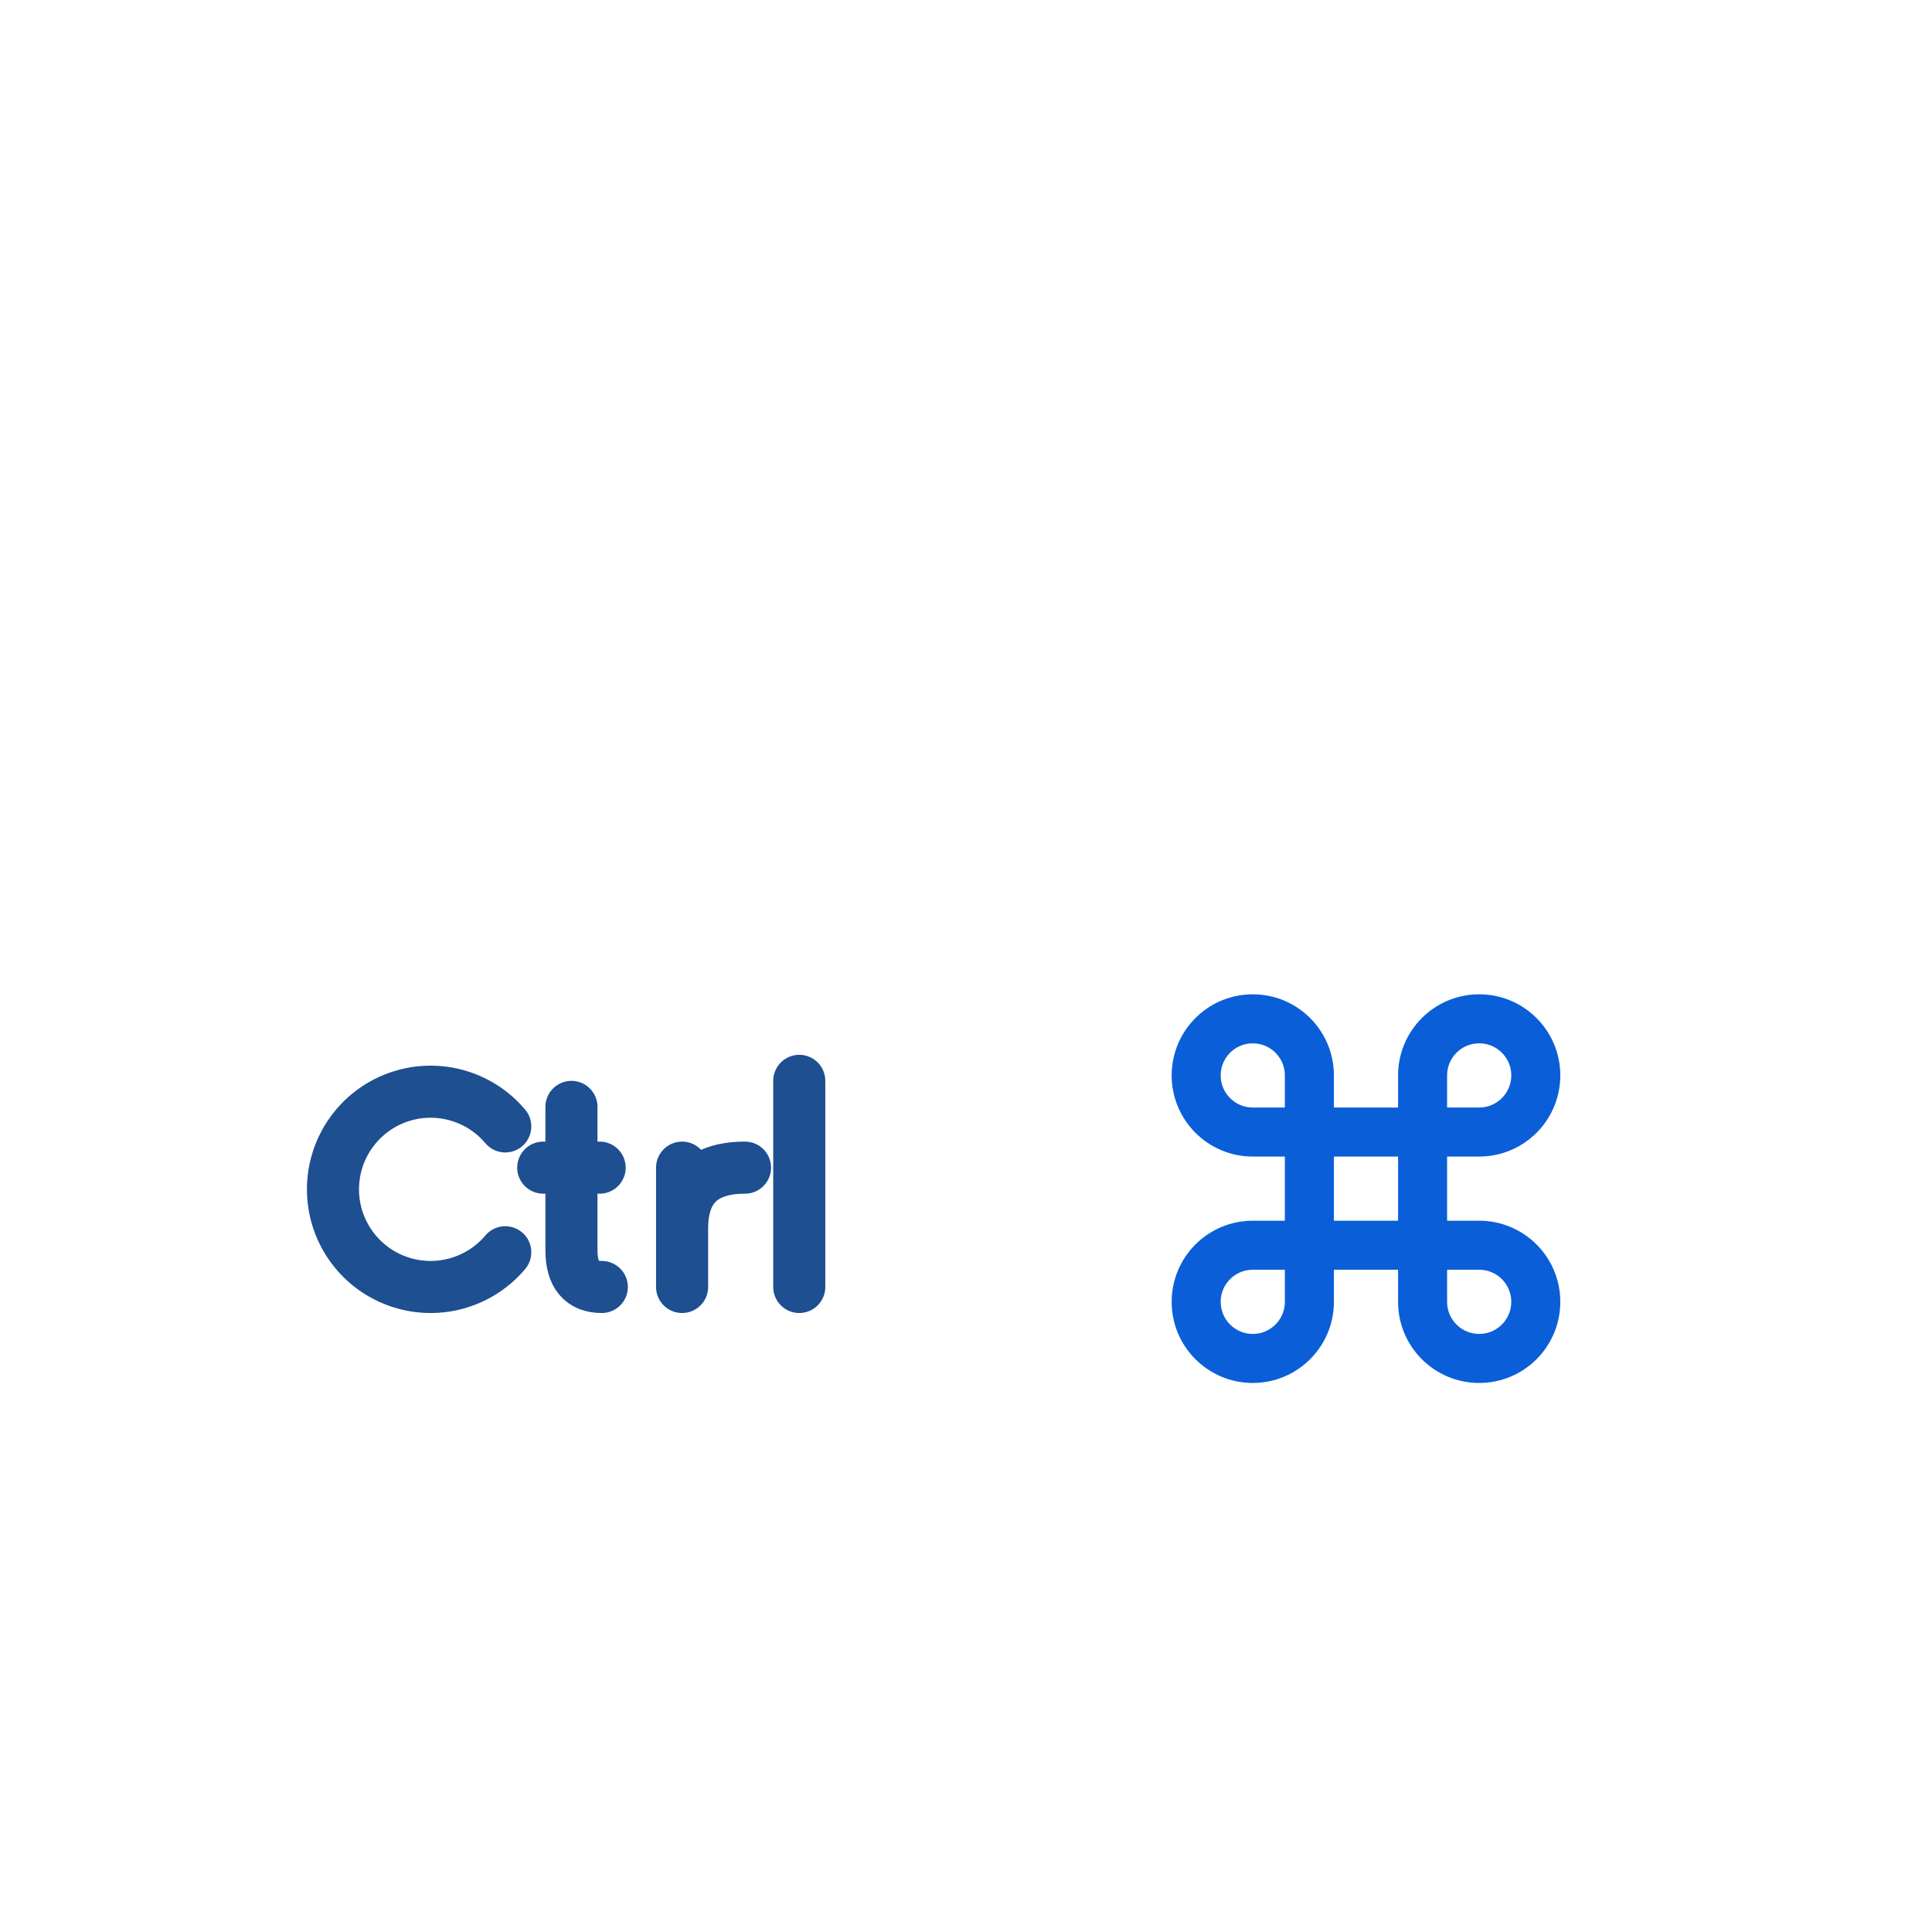
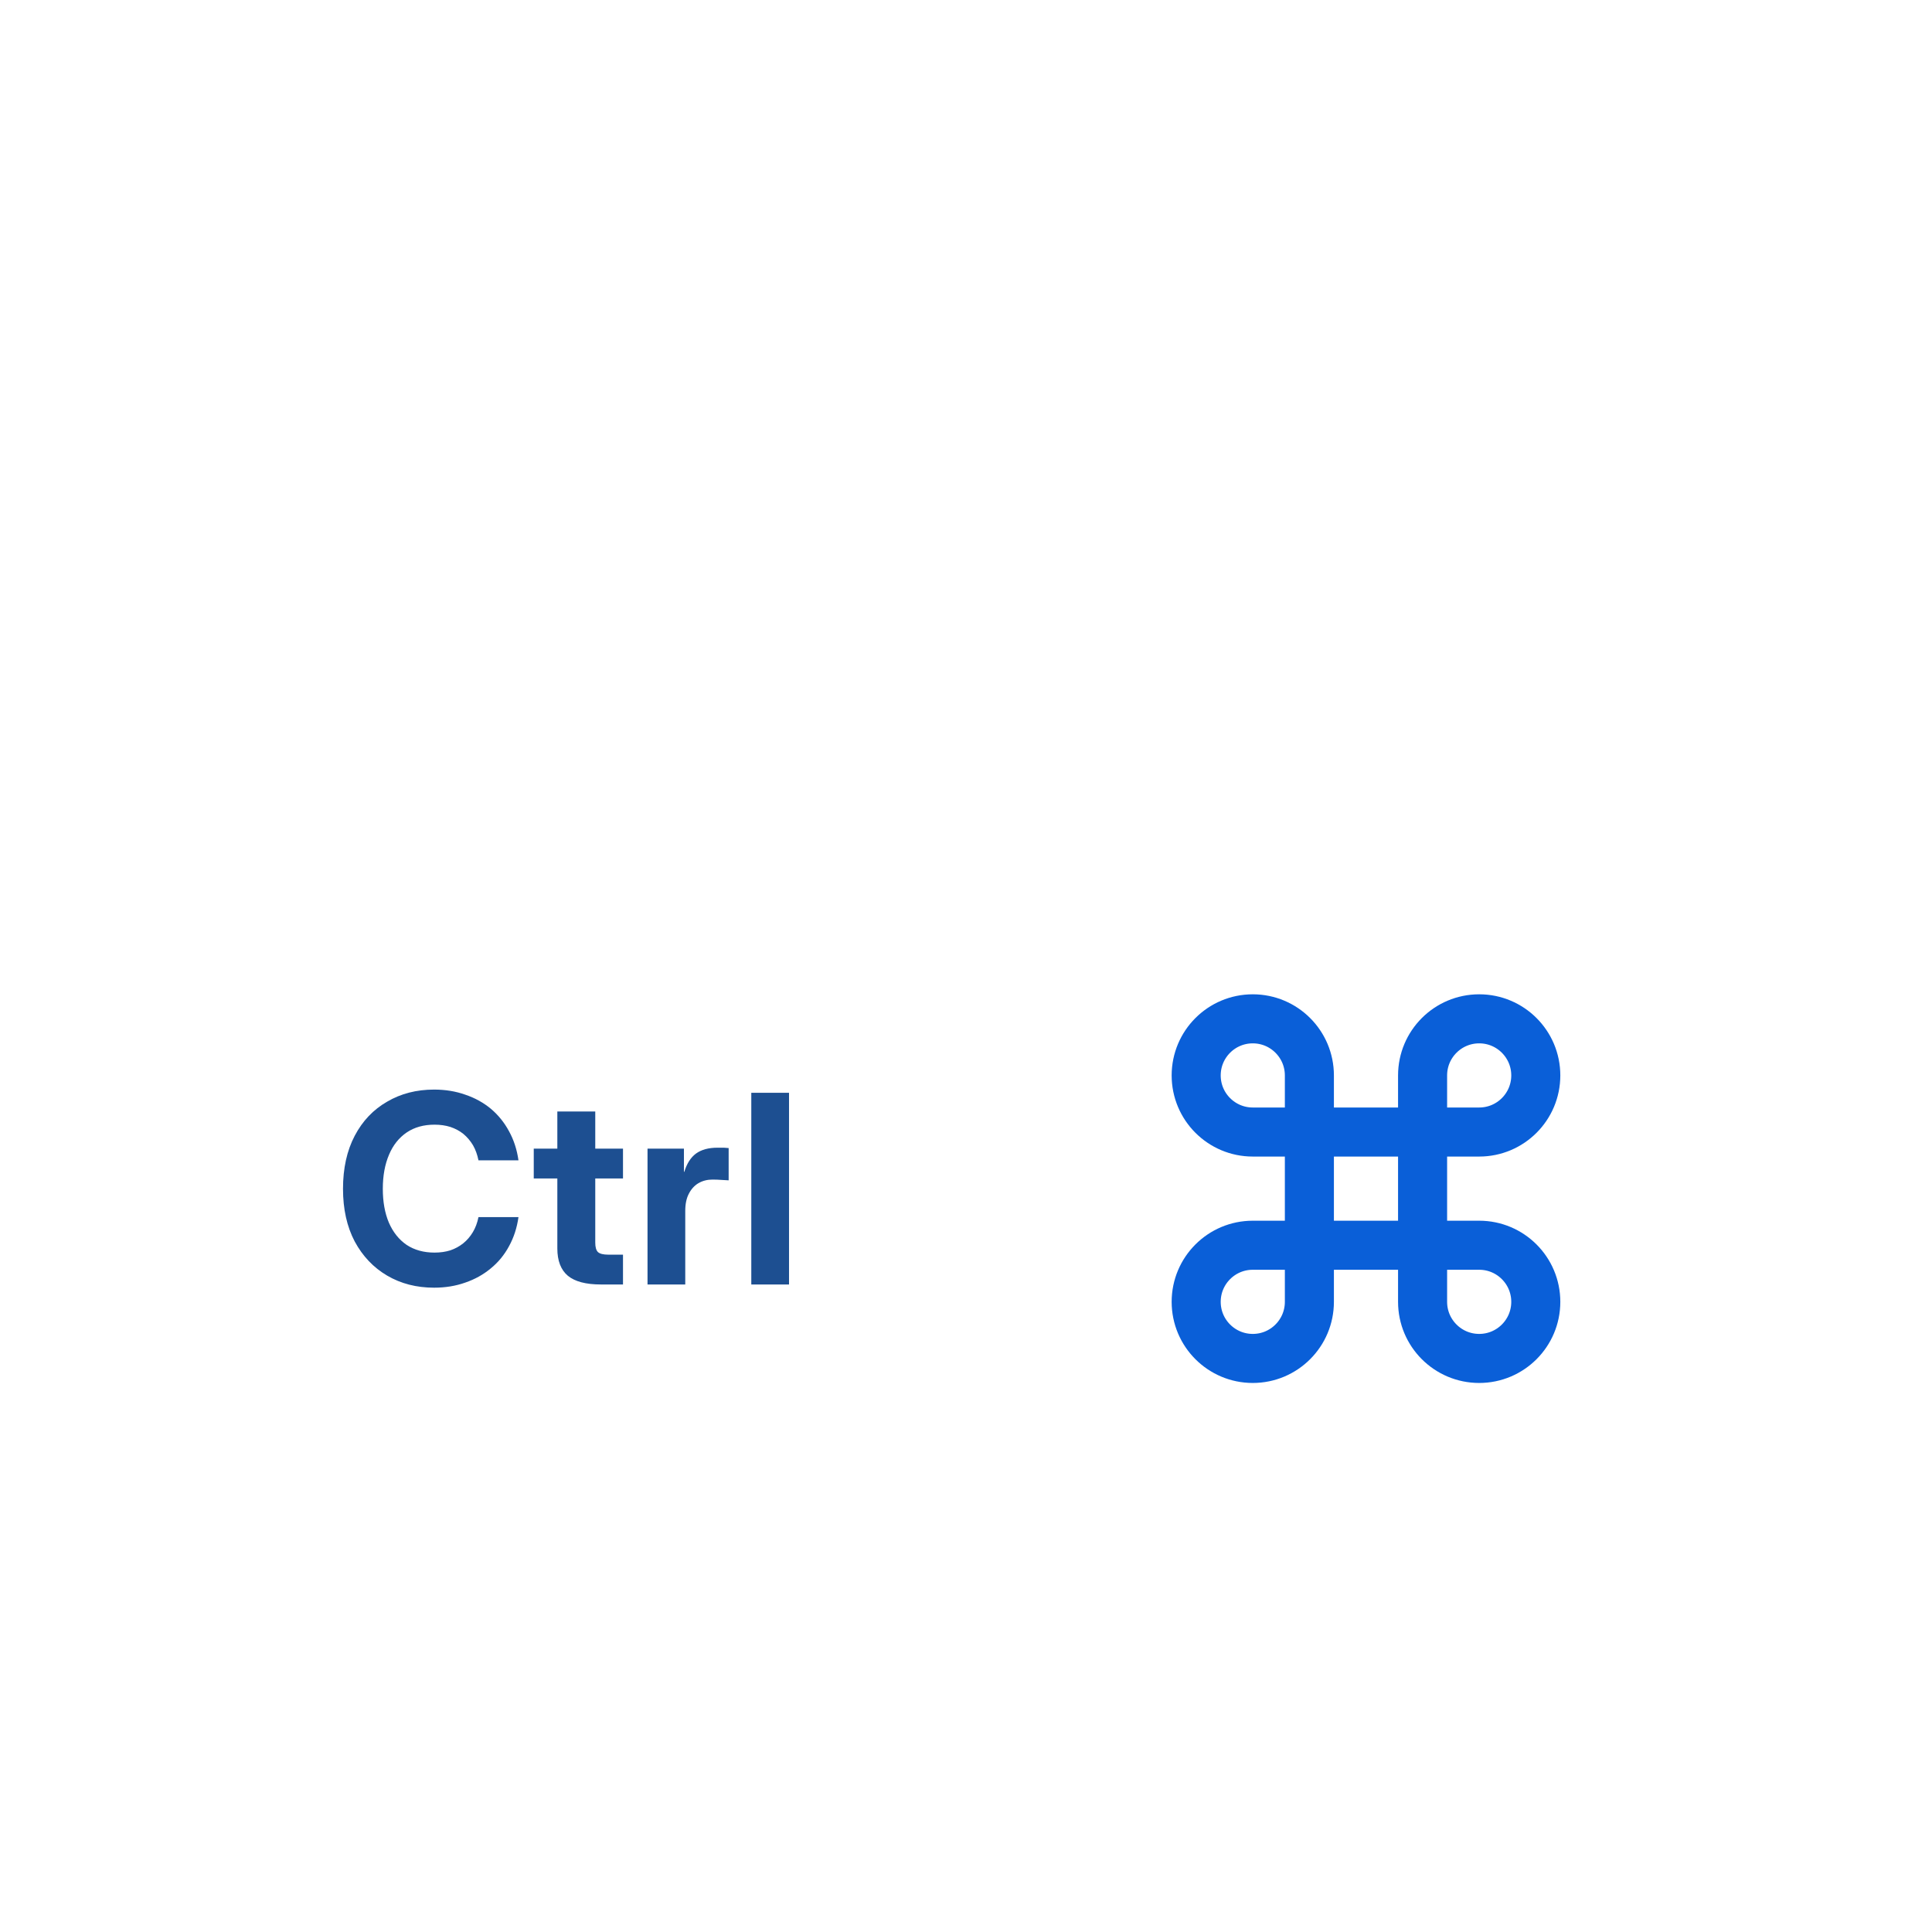
<svg xmlns="http://www.w3.org/2000/svg" viewBox="0 0 1024 1024">
+   <path d="M230.1 682.5Q216.1 682.5 205.2 676.1Q194.3 669.7 188.0 658.0Q181.8 646.2 181.8 630.1Q181.8 613.8 188.0 602.0Q194.2 590.2 205.2 583.9Q216.1 577.5 230.1 577.5Q239.0 577.5 246.6 580.2Q254.3 582.8 260.2 587.7Q266.1 592.7 269.8 599.6Q273.6 606.5 274.8 615.0L253.6 615.0Q252.7 610.5 250.7 607.0Q248.6 603.5 245.6 601.0Q242.6 598.6 238.7 597.3Q234.9 596.1 230.3 596.1Q221.7 596.1 215.6 600.2Q209.4 604.4 206.2 612.0Q202.9 619.7 202.9 630.1Q202.9 640.4 206.1 648.0Q209.4 655.6 215.5 659.8Q221.7 663.9 230.3 663.9Q234.9 663.9 238.7 662.7Q242.5 661.4 245.5 659.0Q248.5 656.6 250.6 653.1Q252.7 649.6 253.6 645.1L274.8 645.1Q273.6 653.6 269.8 660.5Q266.1 667.4 260.1 672.3Q254.2 677.2 246.6 679.8Q239.0 682.5 230.1 682.5ZM330.2 608.8L330.2 624.6L282.9 624.6L282.9 608.8ZM295.4 589.1L315.5 589.1L315.5 658.6Q315.5 662.2 316.9 663.6Q318.4 665.0 322.5 665.0Q324.2 665.0 326.6 665.0Q328.9 665.0 330.2 665.0L330.2 680.8Q328.4 680.8 325.1 680.8Q321.8 680.8 318.5 680.8Q306.6 680.8 301.0 676.2Q295.4 671.5 295.4 661.7ZM343.2 680.8L343.2 608.8L362.5 608.8L362.5 621.1L362.7 621.1Q364.7 614.5 368.9 611.4Q373.2 608.3 380.3 608.3Q382.1 608.3 383.6 608.3Q385.0 608.4 386.2 608.5L386.2 625.6Q385.2 625.5 382.7 625.4Q380.2 625.2 377.6 625.2Q373.5 625.2 370.2 627.1Q367.0 629.0 365.1 632.7Q363.2 636.3 363.2 641.8L363.2 680.8ZM418.2 579.2L418.2 680.8L398.2 680.8L398.2 579.2Z" fill="#1d4f91" />
  <g transform="translate(0 20)">
-     <g transform="translate(300 607.5) scale(1.15) translate(-302.5 -607.5)" fill="none" stroke="#1d4f91" stroke-width="24" stroke-linecap="round" stroke-linejoin="round">
-       <path d="M274.5 581 A45 45 0 1 0 274.5 639" />
-       <path d="M305 572 V638 Q305 655 319 655 M292 600 H318" />
-       <path d="M356 600 V655 M356 628 Q356 600 385 600" />
-       <path d="M410 560 V655" />
-     </g>
    <path d="M694 580 V550 A30 30 0 1 0 664 580 H784 A30 30 0 1 0 754 550 V670 A30 30 0 1 0 784 640 H664 A30 30 0 1 0 694 670 Z" fill="none" stroke="#0a5fd8" stroke-width="26" stroke-linejoin="round" />
  </g>
</svg>
